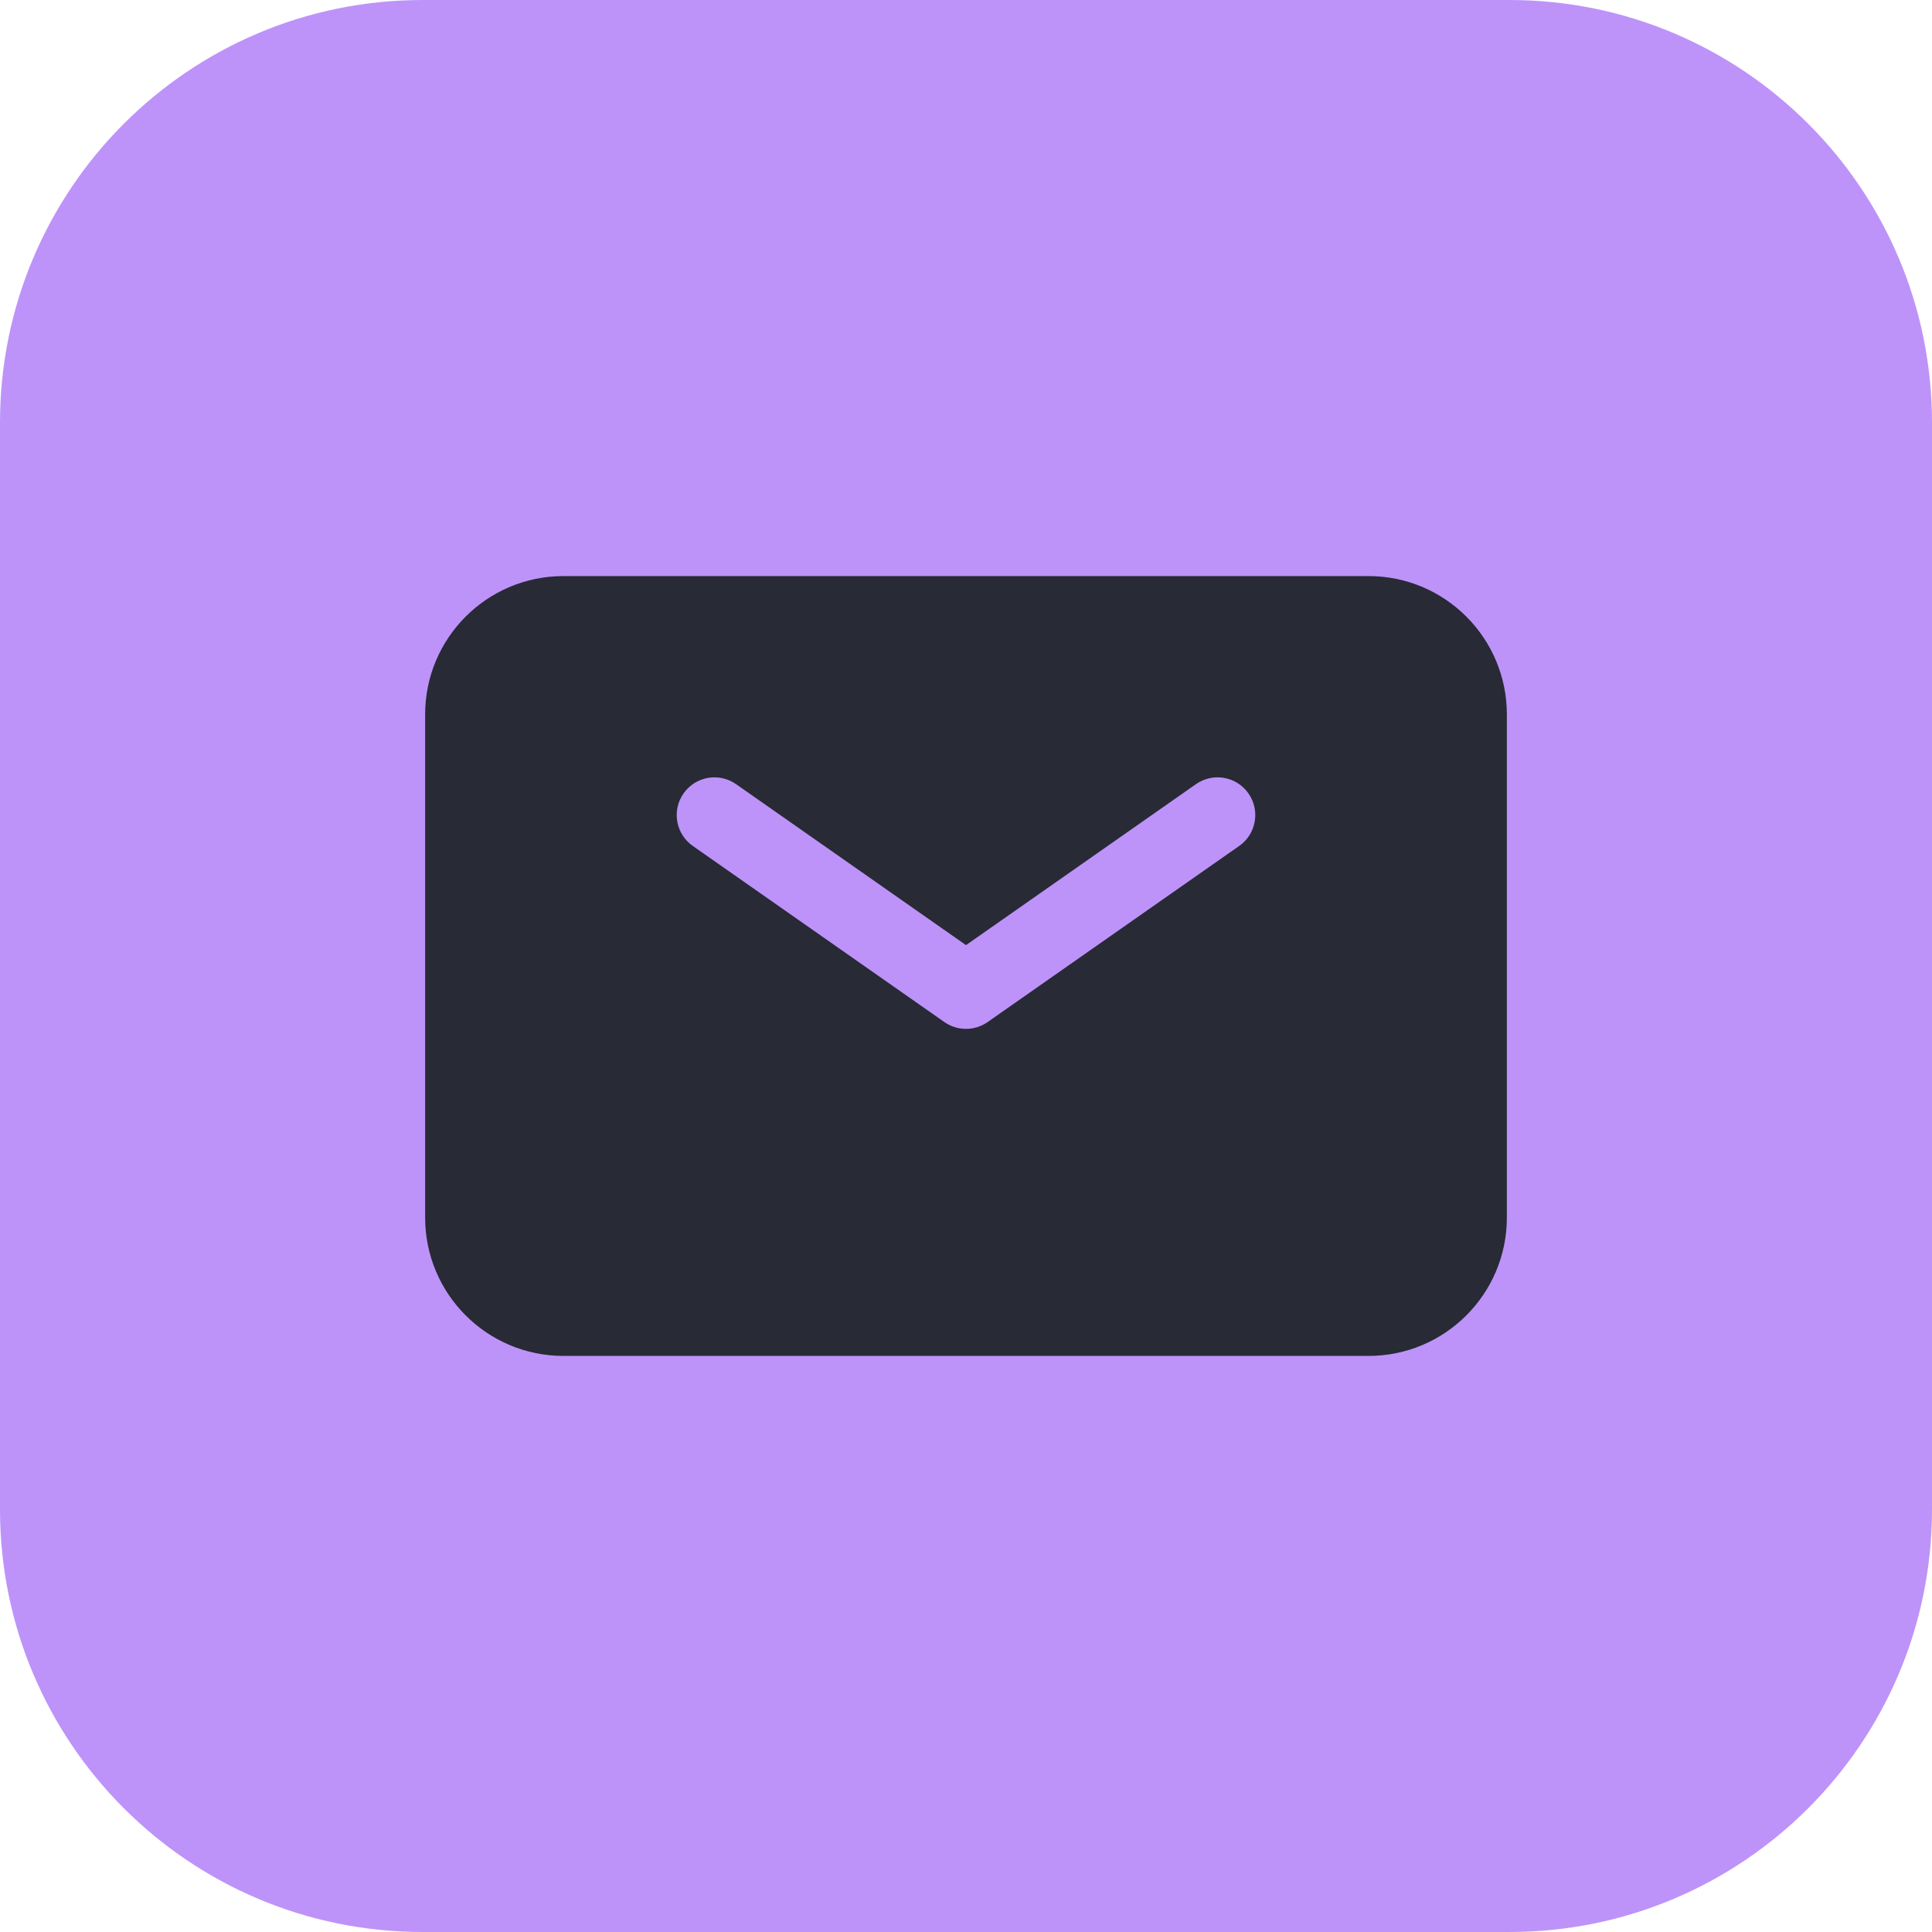
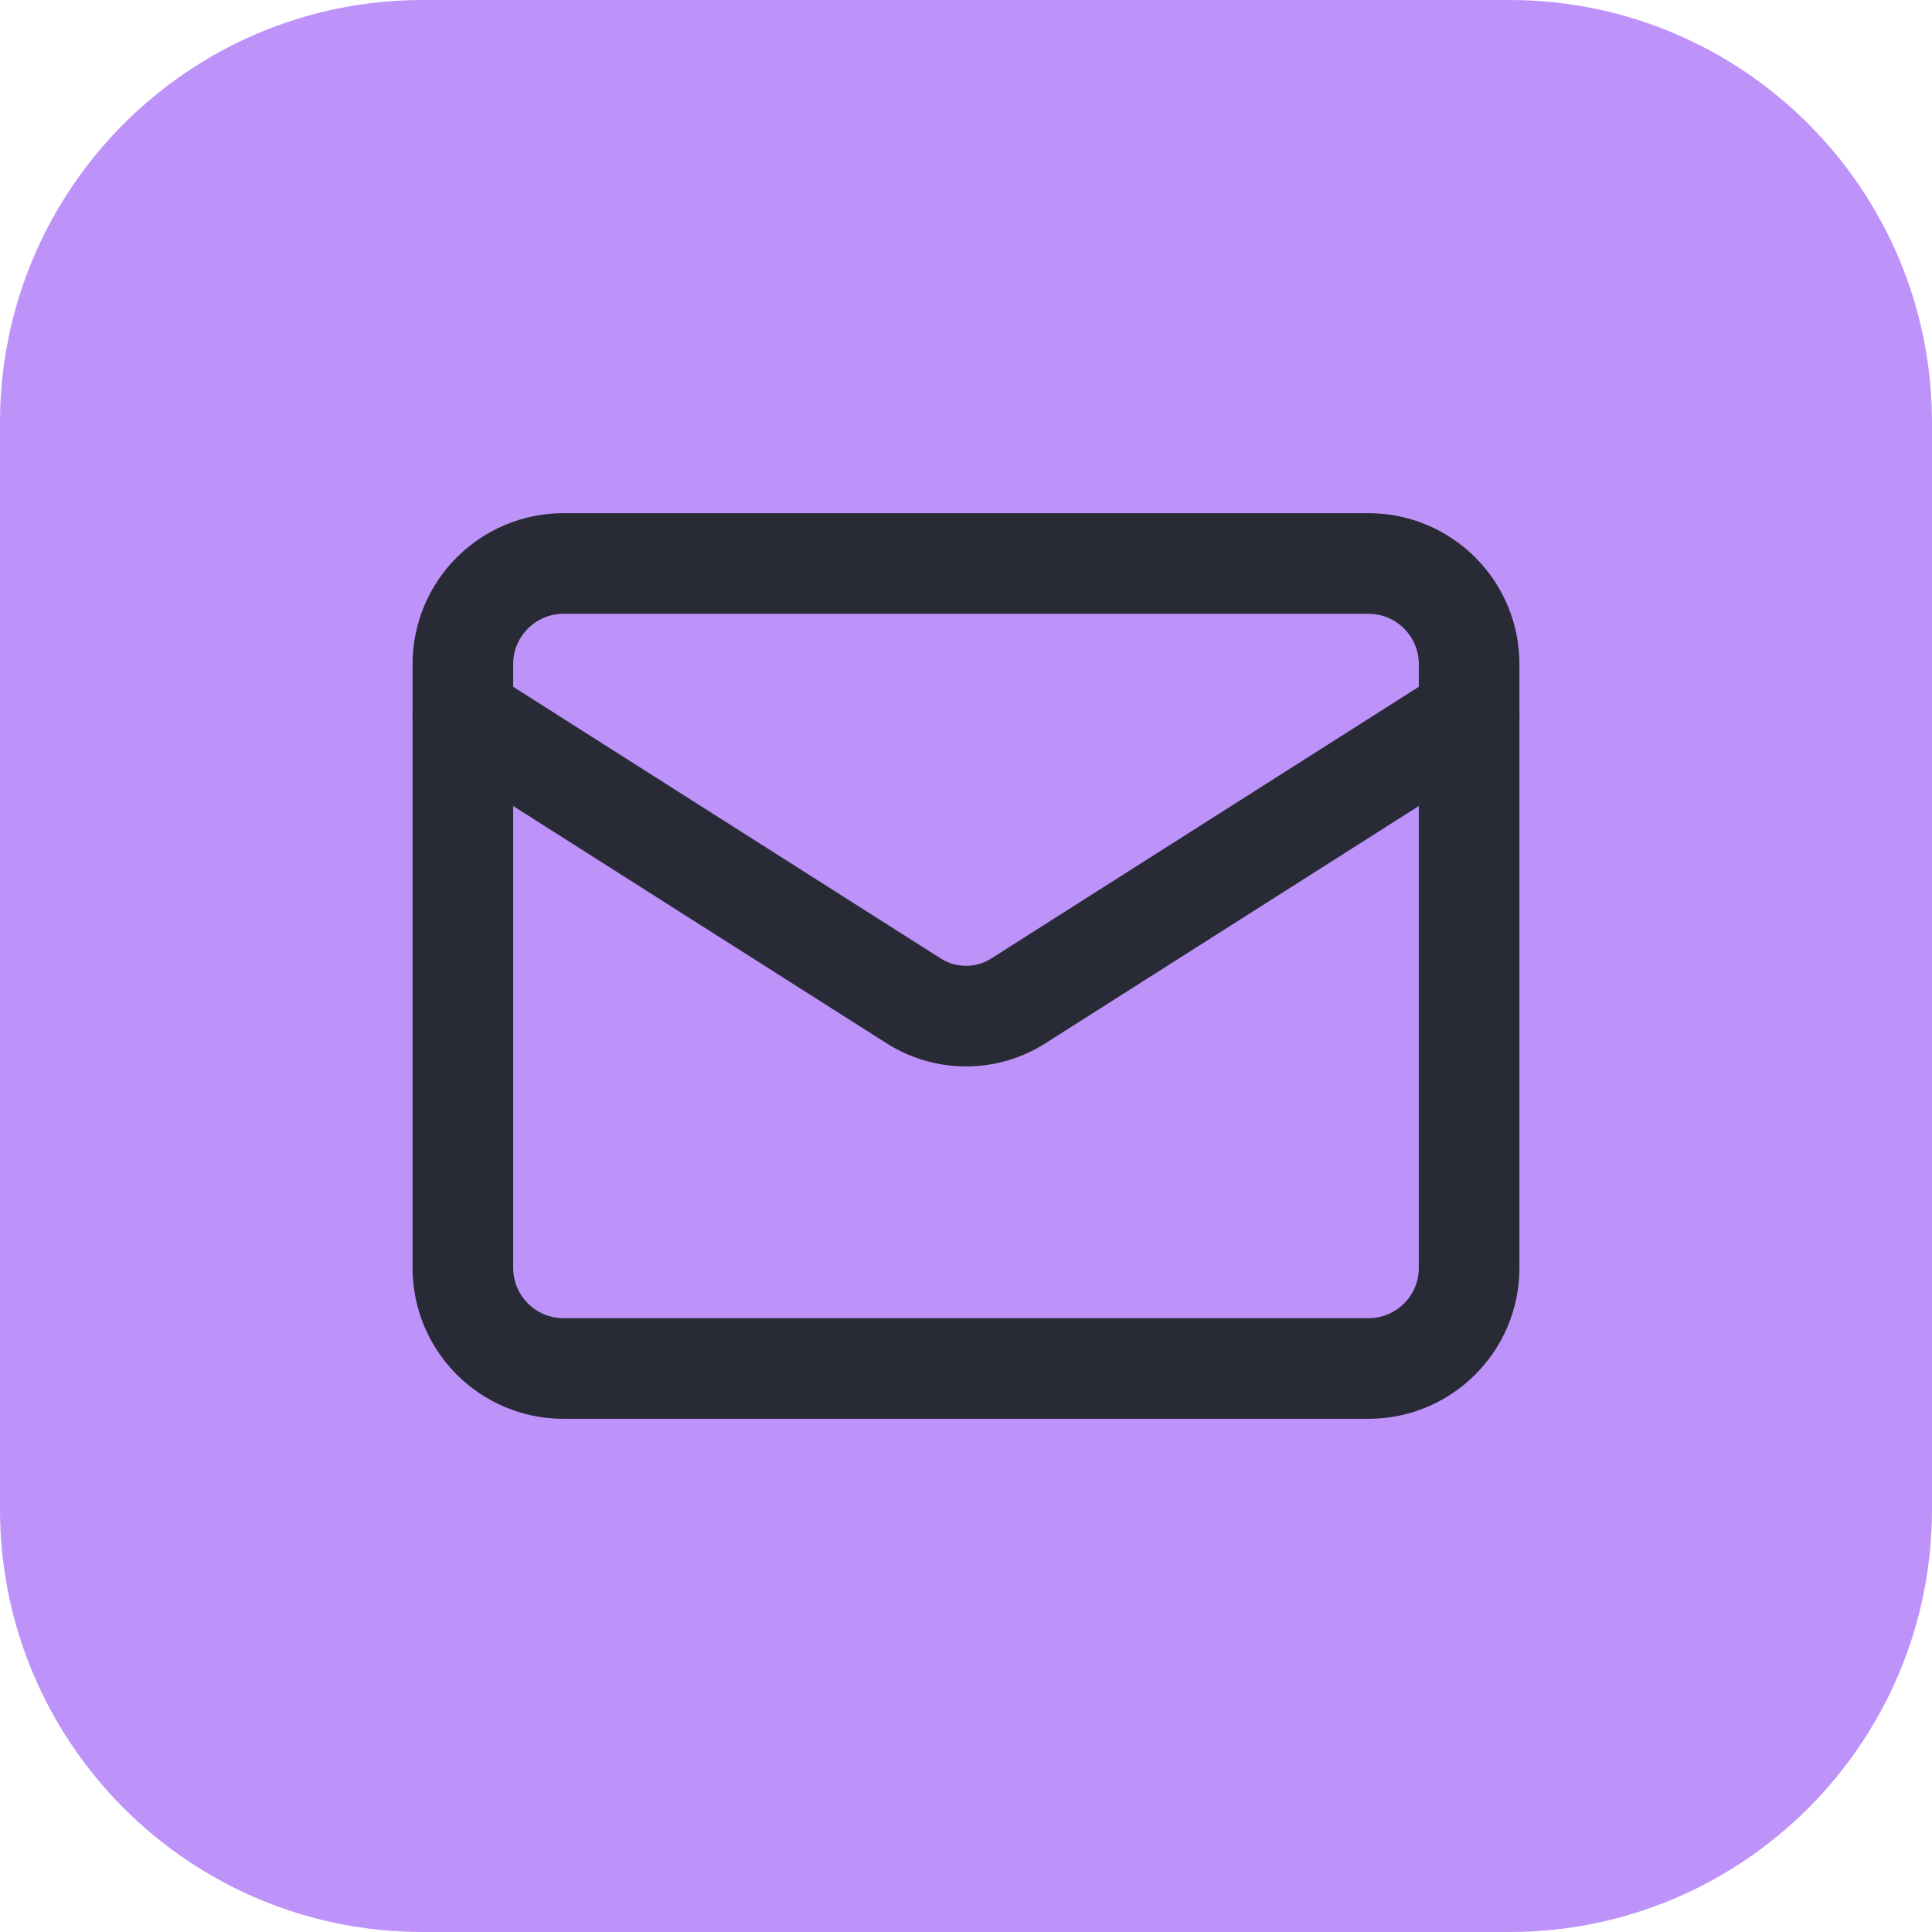
<svg xmlns="http://www.w3.org/2000/svg" viewBox="0 0 512 512">
-   <defs>
-     <linearGradient id="g" x1="0" y1="0" x2="1" y2="1">
-       <stop offset="0" stop-color="#bd93f9" />
-       <stop offset="1" stop-color="#ff79c6" />
-     </linearGradient>
-   </defs>
  <rect width="512" height="512" rx="112" fill="#bd93f9" />
-   <path transform="translate(96 96) scale(13.3333)" fill-rule="evenodd" clip-rule="evenodd" d="M4 4.25C2.481 4.25 1.25 5.481 1.25 7V17C1.25 18.519 2.481 19.75 4 19.75H20C21.519 19.75 22.75 18.519 22.75 17V7C22.75 5.481 21.519 4.25 20 4.25H4ZM7.43 8.386C7.091 8.148 6.623 8.231 6.386 8.57C6.148 8.909 6.231 9.377 6.57 9.614L11.57 13.114C11.828 13.295 12.172 13.295 12.43 13.114L17.43 9.614C17.769 9.377 17.852 8.909 17.614 8.57C17.377 8.231 16.909 8.148 16.57 8.386L12 11.585L7.43 8.386Z" fill="#282a36" />
+   <g transform="translate(96 96) scale(13.3333)" fill="none" stroke="#282a36" stroke-width="2" stroke-linecap="round" stroke-linejoin="round">
+     <rect width="20" height="16" x="2" y="4" rx="2" />
+     <path d="m22 7-8.97 5.7a1.94 1.94 0 0 1-2.06 0L2 7" />
+   </g>
</svg>
